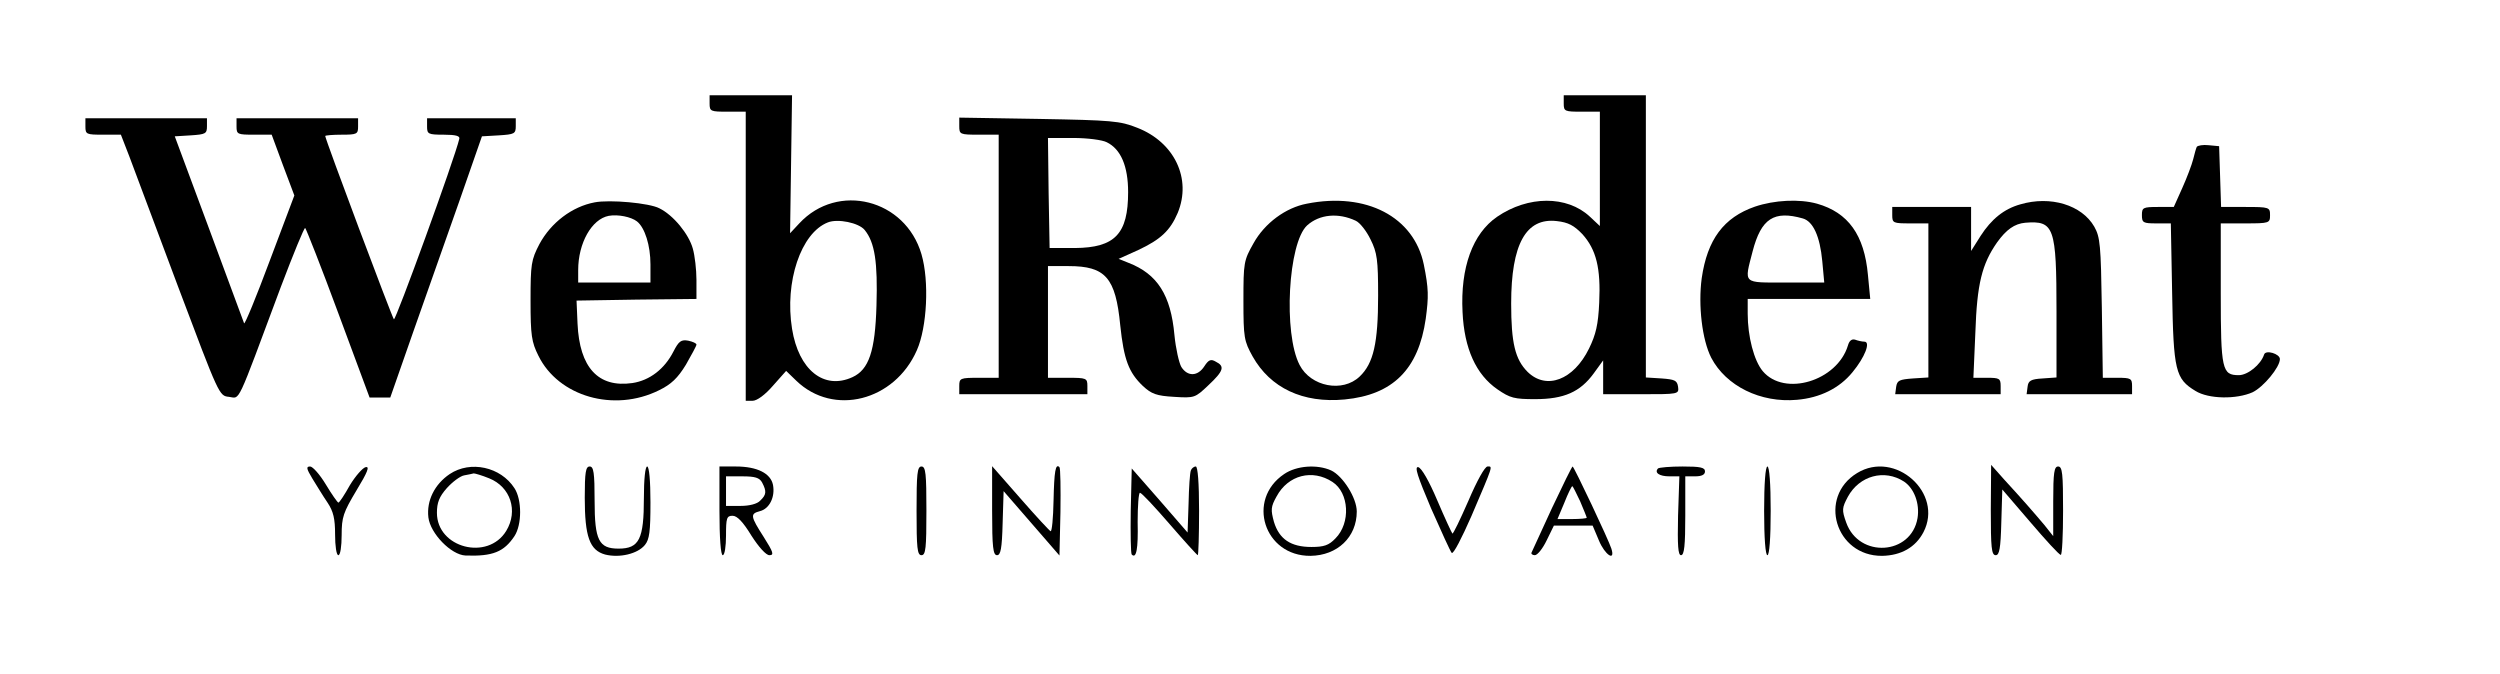
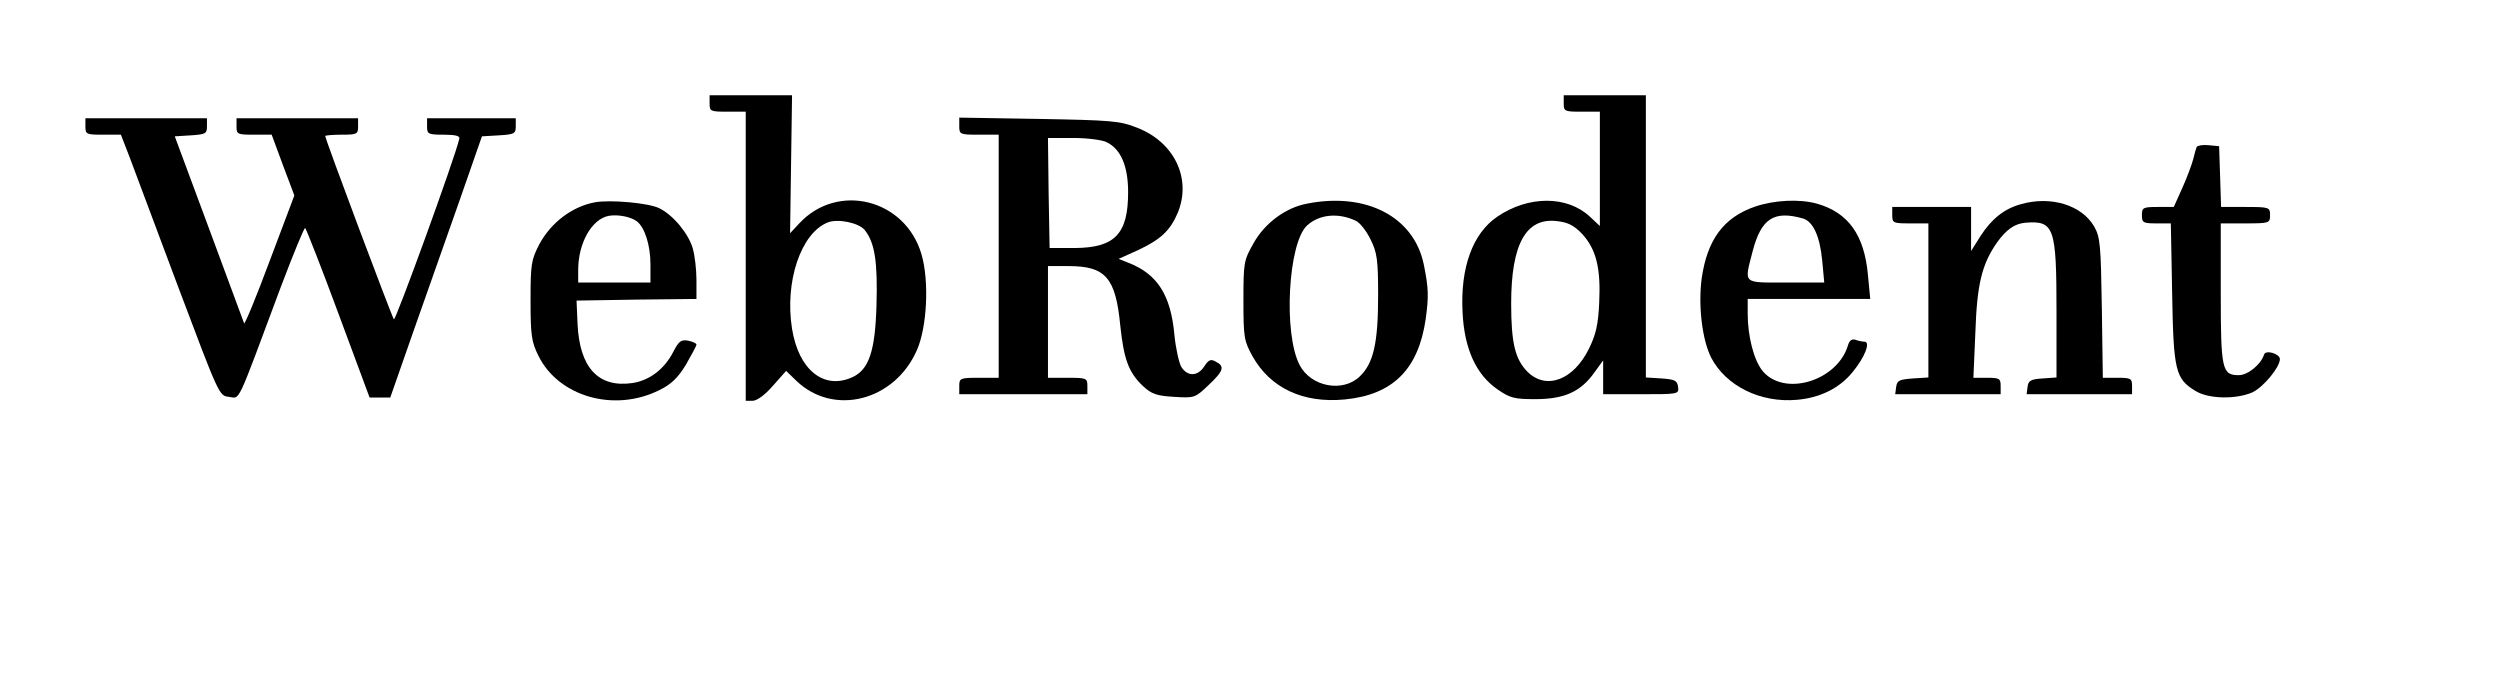
<svg xmlns="http://www.w3.org/2000/svg" version="1.0" width="761pt" height="205pt" viewBox="0 0 761 205" preserveAspectRatio="xMidYMid meet">
  <g transform="translate(0,205) scale(0.1,-0.1)" fill="#000000" stroke="none">
    <path d="M2160 1735 c0 -24 3 -25 55 -25 l55 0 0 -440 0 -440 21 0 c13 0 38 18 62 46 l40 45 31 -30 c113 -109 299 -62 367 93 31 70 38 210 14 292 -49 168 -255 220 -372 94 l-28 -30 3 210 3 210 -126 0 -125 0 0 -25z m472 -385 c31 -38 40 -98 36 -230 -4 -139 -23 -195 -73 -218 -87 -40 -164 22 -184 147 -23 143 27 292 109 324 30 12 94 -1 112 -23z" />
    <path d="M4760 1735 c0 -24 3 -25 55 -25 l55 0 0 -174 0 -174 -31 29 c-69 64 -187 64 -282 -1 -74 -51 -112 -154 -105 -290 5 -111 41 -190 106 -235 39 -27 52 -30 115 -30 88 0 137 22 178 78 l29 40 0 -51 0 -52 116 0 c114 0 115 0 112 23 -3 19 -10 22 -50 25 l-48 3 0 430 0 429 -125 0 -125 0 0 -25z m57 -398 c42 -47 56 -103 51 -208 -3 -67 -10 -97 -31 -140 -47 -96 -130 -127 -187 -71 -38 38 -50 88 -50 208 0 181 45 262 139 251 35 -4 52 -13 78 -40z" />
    <path d="M260 1665 c0 -24 3 -25 54 -25 l54 0 26 -67 c14 -38 81 -216 149 -398 124 -329 124 -330 154 -333 35 -4 20 -35 158 335 38 100 71 181 74 179 3 -3 49 -119 101 -260 l95 -256 31 0 32 0 71 203 c39 111 102 290 140 397 l68 195 52 3 c47 3 51 5 51 28 l0 24 -135 0 -135 0 0 -25 c0 -23 3 -25 51 -25 37 0 50 -4 47 -13 -14 -60 -194 -555 -199 -549 -6 7 -209 548 -209 558 0 2 23 4 50 4 47 0 50 2 50 25 l0 25 -185 0 -185 0 0 -25 c0 -24 3 -25 54 -25 l53 0 34 -92 35 -93 -75 -199 c-41 -110 -76 -195 -78 -190 -2 5 -50 135 -107 289 l-104 280 49 3 c45 3 49 5 49 28 l0 24 -185 0 -185 0 0 -25z" />
    <path d="M2920 1666 c0 -25 2 -26 60 -26 l60 0 0 -370 0 -370 -60 0 c-57 0 -60 -1 -60 -25 l0 -25 195 0 195 0 0 25 c0 24 -3 25 -60 25 l-60 0 0 170 0 170 63 0 c112 0 143 -35 157 -180 11 -105 26 -144 69 -185 26 -24 41 -30 95 -33 62 -4 64 -3 104 35 47 44 51 58 23 72 -15 9 -22 6 -35 -14 -20 -31 -51 -32 -70 -2 -7 12 -17 56 -21 97 -11 122 -52 186 -140 220 l-30 12 60 27 c68 32 97 59 120 113 43 104 -10 215 -123 259 -52 21 -78 23 -299 27 l-243 4 0 -26z m449 -49 c43 -21 65 -73 65 -152 0 -127 -40 -169 -162 -170 l-77 0 -3 168 -2 167 77 0 c43 0 89 -6 102 -13z" />
    <path d="M6687 1603 c-2 -4 -7 -21 -11 -38 -4 -16 -19 -56 -33 -87 l-26 -58 -48 0 c-46 0 -49 -2 -49 -25 0 -23 4 -25 44 -25 l44 0 4 -212 c4 -237 10 -261 71 -298 40 -25 125 -26 174 -4 33 16 83 76 83 101 0 16 -43 29 -48 14 -10 -31 -50 -63 -77 -63 -51 0 -55 16 -55 249 l0 213 75 0 c73 0 75 1 75 25 0 24 -2 25 -75 25 l-74 0 -3 93 -3 92 -32 3 c-17 2 -33 -1 -36 -5z" />
    <path d="M1810 1434 c-69 -13 -133 -62 -168 -127 -25 -48 -27 -61 -27 -172 0 -106 3 -126 24 -168 61 -124 230 -173 367 -105 37 18 57 37 82 78 17 30 32 57 32 61 0 4 -11 9 -25 12 -22 4 -29 -2 -45 -33 -27 -53 -72 -88 -125 -96 -104 -15 -161 47 -167 181 l-3 70 183 3 182 2 0 58 c0 31 -5 74 -11 95 -12 44 -59 102 -102 123 -30 16 -151 27 -197 18z m129 -58 c24 -19 41 -73 41 -131 l0 -55 -110 0 -110 0 0 38 c0 82 41 155 93 165 28 5 68 -3 86 -17z" />
    <path d="M3978 1430 c-64 -12 -128 -59 -162 -120 -30 -53 -31 -59 -31 -175 0 -113 2 -123 28 -170 54 -96 153 -143 280 -131 147 14 225 92 247 246 9 67 9 91 -6 165 -30 145 -175 221 -356 185z m149 -52 c13 -6 33 -32 45 -57 20 -40 23 -62 23 -171 0 -144 -14 -206 -56 -246 -52 -50 -149 -31 -183 35 -50 96 -35 372 23 425 38 34 95 39 148 14z" />
    <path d="M5342 1421 c-95 -33 -145 -100 -162 -218 -11 -82 1 -187 29 -242 45 -86 150 -138 261 -128 70 6 129 35 169 84 38 46 56 93 36 93 -7 0 -20 3 -28 6 -10 3 -18 -3 -22 -18 -33 -108 -193 -156 -259 -78 -27 32 -46 106 -46 175 l0 45 186 0 187 0 -7 73 c-11 122 -60 190 -155 217 -54 15 -130 11 -189 -9z m146 -36 c31 -9 52 -54 59 -130 l6 -65 -117 0 c-133 0 -127 -6 -101 95 26 100 65 125 153 100z" />
    <path d="M6150 1428 c-50 -14 -88 -45 -121 -96 l-29 -46 0 67 0 67 -120 0 -120 0 0 -25 c0 -24 3 -25 55 -25 l55 0 0 -234 0 -235 -47 -3 c-41 -3 -48 -6 -51 -25 l-3 -23 160 0 161 0 0 25 c0 23 -4 25 -41 25 l-42 0 6 138 c5 148 20 208 66 274 28 39 53 57 86 60 88 7 95 -13 95 -271 l0 -200 -42 -3 c-36 -2 -44 -7 -46 -25 l-3 -23 160 0 161 0 0 25 c0 23 -4 25 -44 25 l-45 0 -3 213 c-3 191 -5 215 -23 247 -38 66 -133 95 -225 68z" />
-     <path d="M951 593 c13 -21 33 -54 46 -73 18 -27 23 -49 23 -97 0 -35 4 -63 10 -63 6 0 10 27 10 61 0 55 5 69 45 136 34 56 41 74 28 71 -9 -2 -31 -27 -48 -55 -16 -29 -32 -53 -35 -53 -3 1 -20 25 -38 55 -18 30 -40 55 -48 55 -13 0 -11 -7 7 -37z" />
-     <path d="M1369 607 c-46 -31 -71 -81 -65 -132 6 -49 69 -114 113 -116 83 -3 117 11 149 59 23 35 23 111 0 146 -42 65 -134 85 -197 43z m120 -13 c65 -26 89 -99 52 -160 -56 -92 -211 -52 -211 55 0 31 7 49 30 75 17 19 41 37 53 39 12 2 25 5 29 6 4 0 25 -6 47 -15z" />
-     <path d="M1780 535 c0 -119 15 -160 62 -173 44 -11 99 2 121 29 14 17 17 41 17 130 0 66 -4 109 -10 109 -6 0 -10 -39 -10 -96 0 -125 -14 -154 -77 -154 -60 0 -73 25 -73 145 0 87 -3 105 -15 105 -12 0 -15 -17 -15 -95z" />
-     <path d="M2190 495 c0 -83 4 -135 10 -135 6 0 10 27 10 60 0 53 2 60 20 60 14 0 32 -19 57 -60 23 -36 45 -60 55 -60 15 0 12 9 -17 55 -41 64 -42 71 -12 79 29 7 47 43 40 80 -7 35 -48 56 -113 56 l-50 0 0 -135z m130 86 c14 -27 13 -37 -6 -55 -9 -10 -33 -16 -60 -16 l-44 0 0 45 0 45 50 0 c38 0 52 -4 60 -19z" />
-     <path d="M2790 495 c0 -113 2 -135 15 -135 13 0 15 22 15 135 0 113 -2 135 -15 135 -13 0 -15 -22 -15 -135z" />
-     <path d="M3020 496 c0 -113 3 -136 15 -136 11 0 15 20 17 97 l3 98 85 -98 85 -98 3 132 c1 72 0 134 -3 137 -12 12 -16 -12 -18 -102 -1 -53 -5 -95 -9 -93 -3 1 -45 46 -92 100 l-86 98 0 -135z" />
-     <path d="M3625 618 c-3 -7 -6 -53 -7 -101 l-3 -88 -85 98 -85 97 -3 -128 c-1 -71 0 -131 3 -134 14 -14 20 17 18 99 0 49 3 89 7 89 5 0 45 -43 90 -95 45 -52 84 -95 86 -95 2 0 4 61 4 135 0 86 -4 135 -10 135 -6 0 -13 -6 -15 -12z" />
-     <path d="M3909 607 c-116 -78 -61 -250 80 -249 82 1 141 57 141 135 0 41 -42 108 -78 125 -42 19 -105 15 -143 -11z m147 -24 c51 -33 56 -125 9 -172 -20 -21 -35 -26 -73 -26 -63 0 -98 24 -114 76 -10 37 -10 46 8 78 35 65 109 84 170 44z" />
-     <path d="M4356 503 c31 -70 59 -132 63 -136 5 -5 31 46 60 112 68 159 65 151 49 151 -8 0 -32 -43 -58 -104 -25 -57 -47 -103 -49 -100 -2 2 -23 47 -46 101 -25 59 -48 99 -58 101 -12 2 -2 -28 39 -125z" />
-     <path d="M4724 503 c-32 -69 -60 -130 -62 -135 -2 -4 3 -8 10 -8 8 0 24 20 36 45 l22 45 59 0 59 0 19 -45 c18 -44 51 -66 38 -25 -8 26 -114 250 -118 250 -2 0 -30 -57 -63 -127z m86 21 c11 -26 20 -48 20 -50 0 -2 -20 -4 -44 -4 l-45 0 21 50 c11 28 22 50 24 50 2 0 12 -21 24 -46z" />
-     <path d="M5047 624 c-12 -13 4 -24 35 -24 l30 0 -4 -120 c-2 -91 0 -120 9 -120 10 0 13 30 13 120 l0 120 30 0 c20 0 30 5 30 15 0 12 -14 15 -68 15 -38 0 -72 -3 -75 -6z" />
-     <path d="M5370 495 c0 -83 4 -135 10 -135 6 0 10 52 10 135 0 83 -4 135 -10 135 -6 0 -10 -52 -10 -135z" />
-     <path d="M5653 610 c-120 -73 -66 -253 76 -252 58 1 102 26 126 72 62 119 -86 251 -202 180z m143 -26 c31 -21 48 -67 41 -111 -19 -113 -178 -123 -217 -14 -14 39 -13 45 5 79 35 64 111 85 171 46z" />
-     <path d="M6060 498 c0 -115 2 -138 15 -138 11 0 15 20 17 100 l3 100 85 -99 c47 -55 88 -100 93 -100 4 -1 7 60 7 134 0 113 -2 135 -15 135 -12 0 -15 -18 -15 -106 l0 -106 -27 34 c-33 39 -65 76 -122 138 l-40 45 -1 -137z" />
  </g>
</svg>
